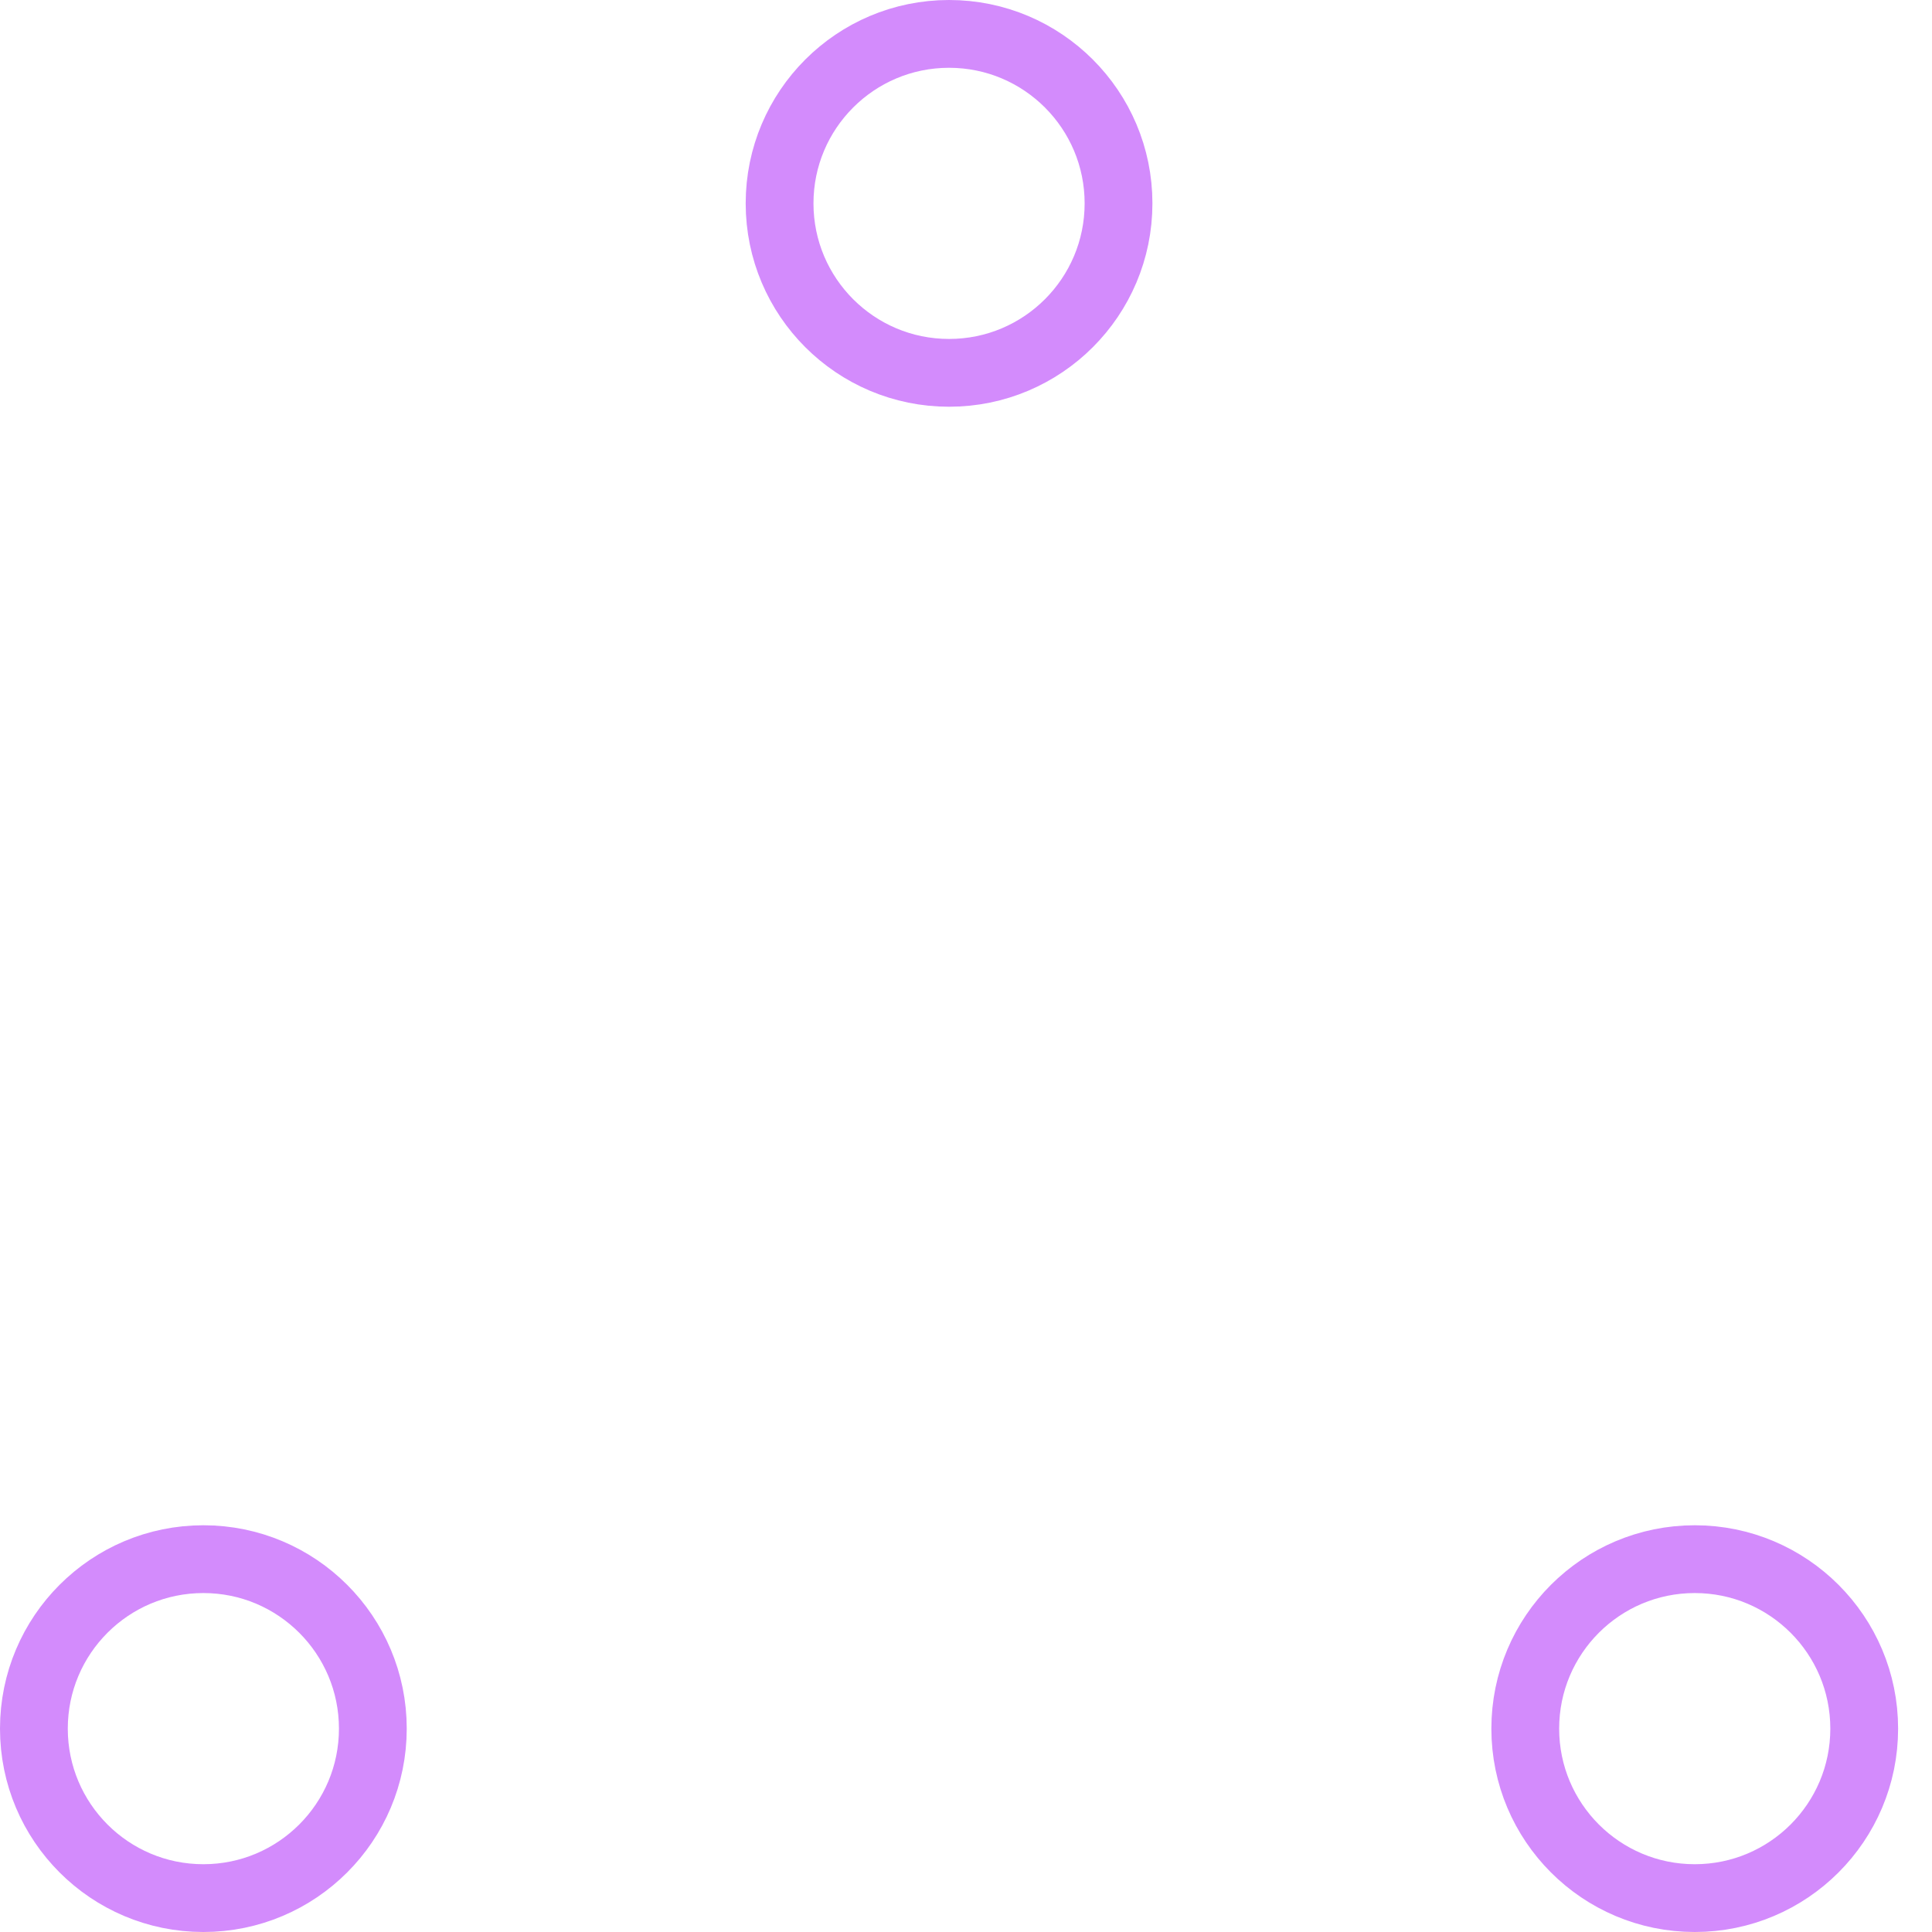
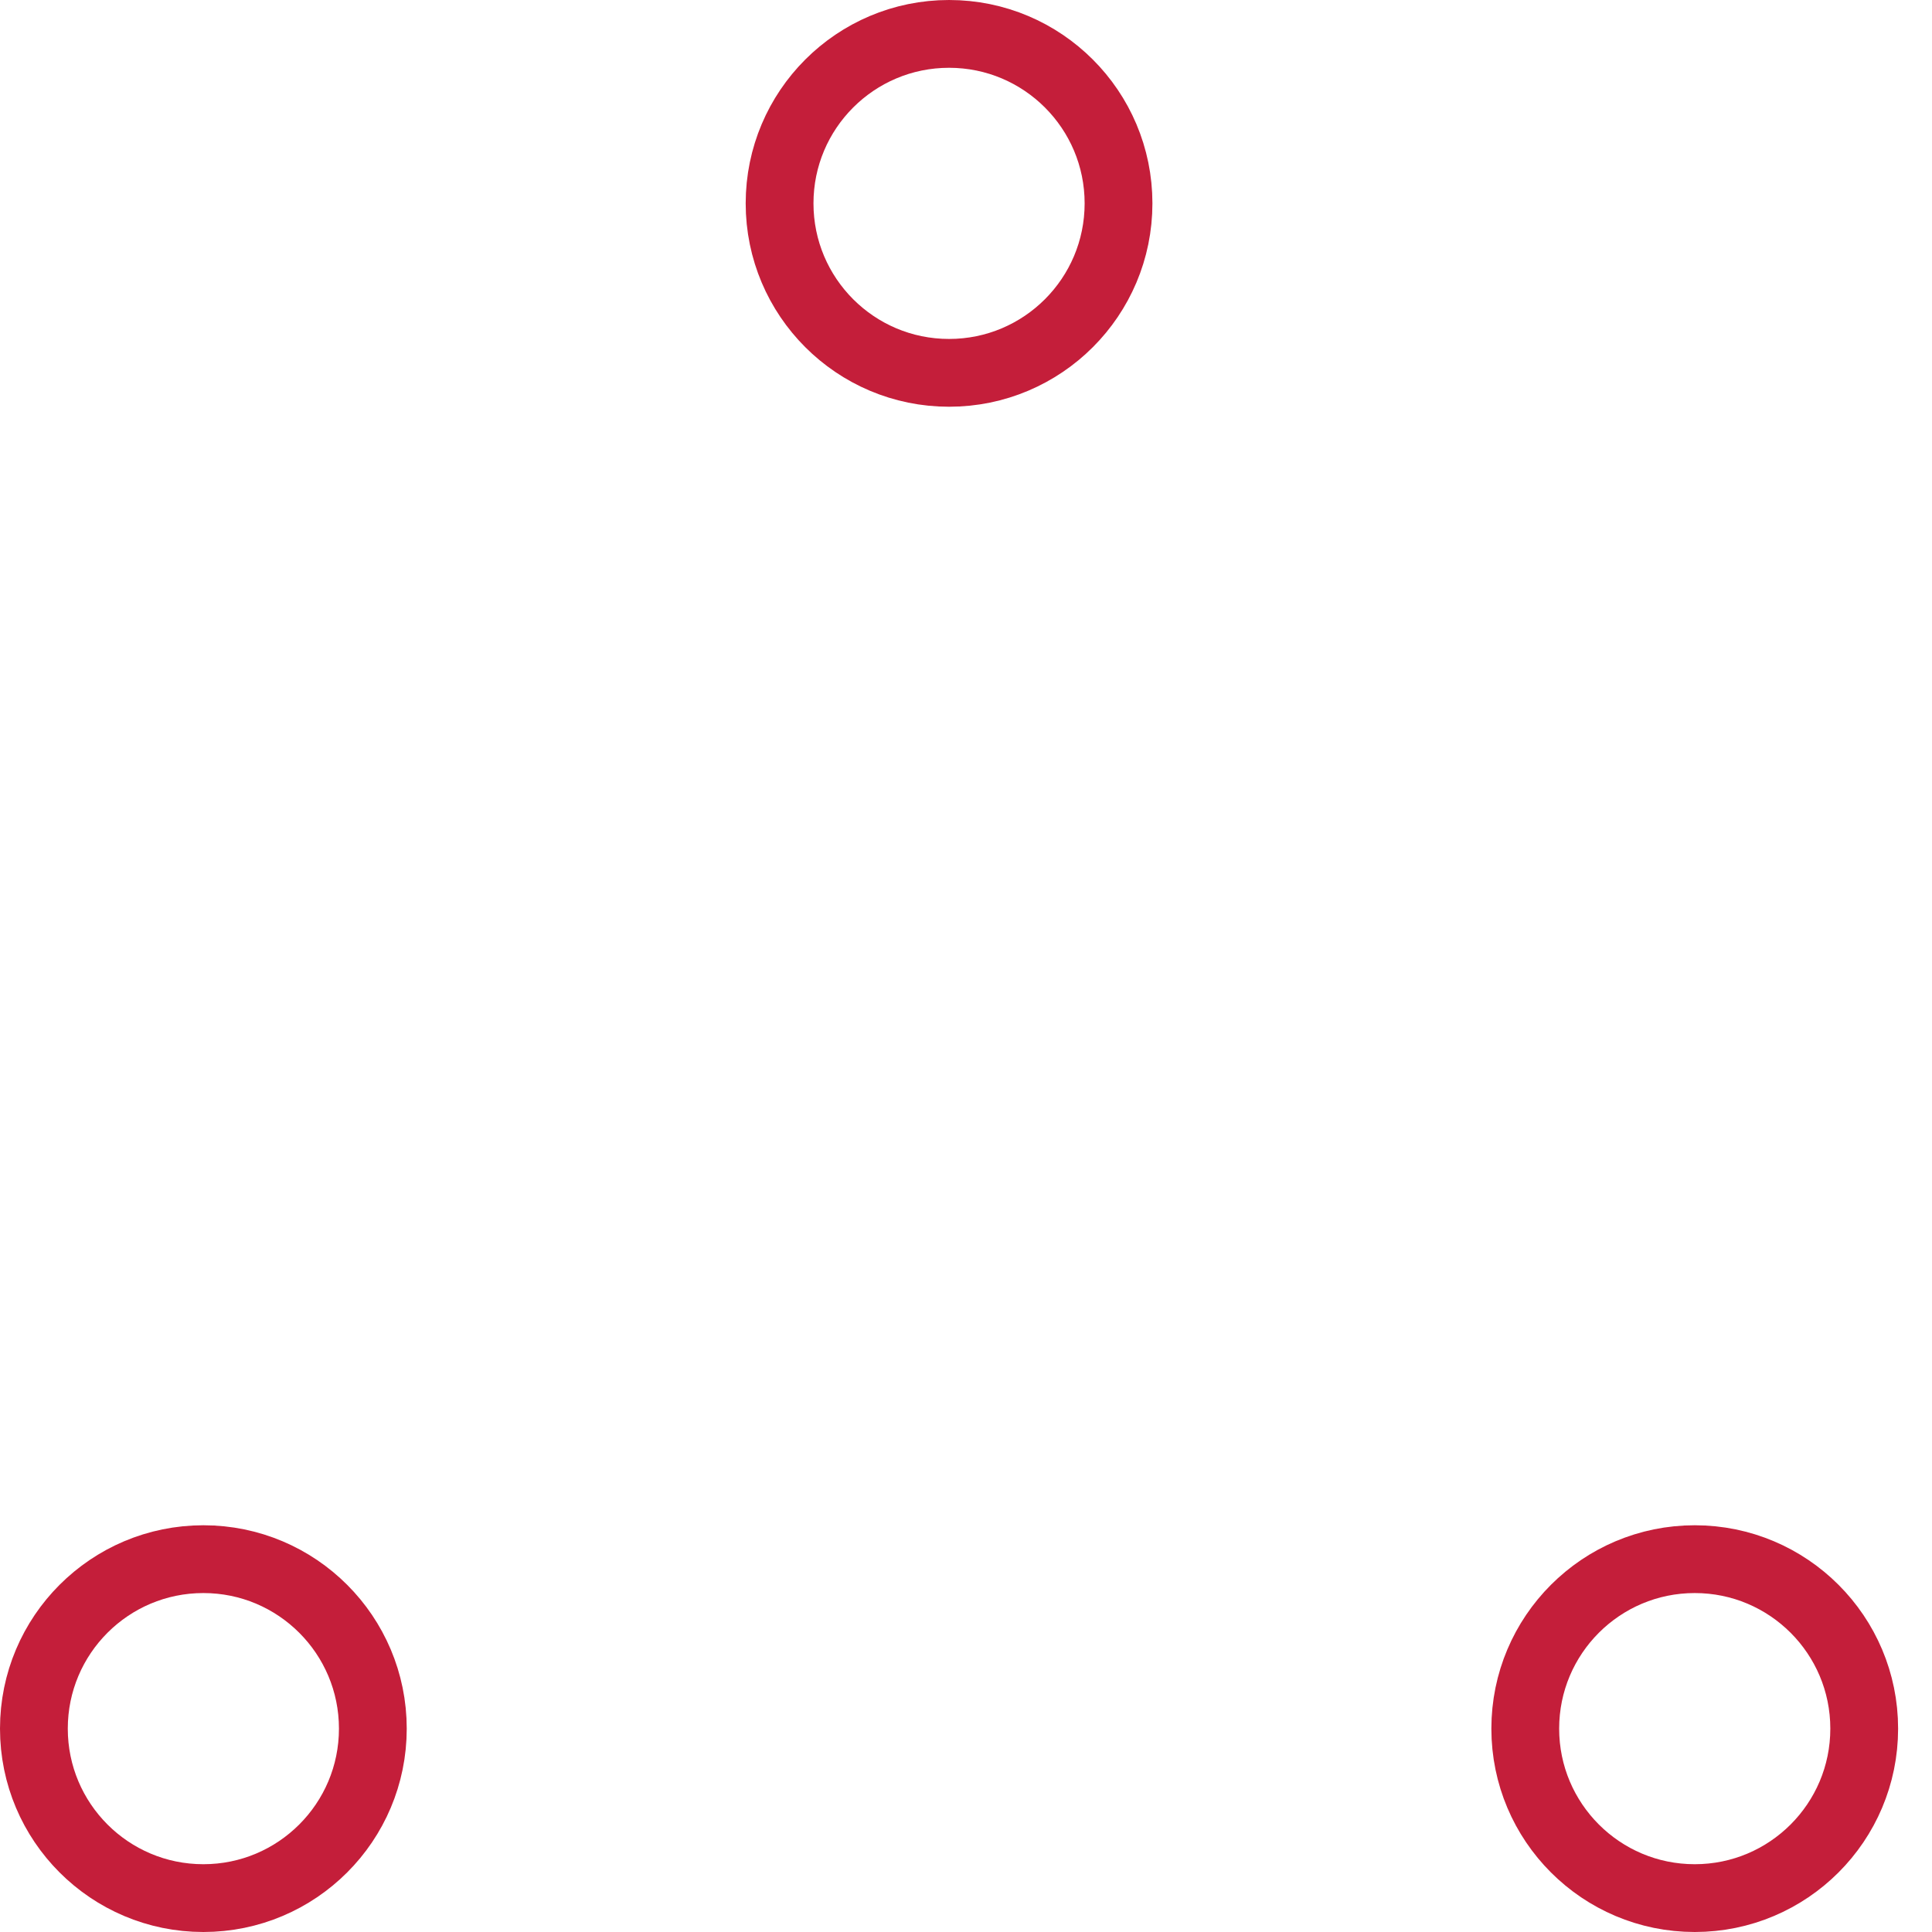
- <svg xmlns="http://www.w3.org/2000/svg" width="80" height="80" viewBox="0 0 57 57" stroke="#d38bfc">
+ <svg xmlns="http://www.w3.org/2000/svg" width="80" height="80" viewBox="0 0 57 57" stroke="#C41E3A">
  <g fill="none" fill-rule="evenodd">
    <g transform="translate(1 1)" stroke-width="2">
      <circle cx="5" cy="50" r="5">
        <animate attributeName="cy" begin="0s" dur="2.2s" values="50;5;50;50" calcMode="linear" repeatCount="indefinite" />
        <animate attributeName="cx" begin="0s" dur="2.2s" values="5;27;49;5" calcMode="linear" repeatCount="indefinite" />
      </circle>
      <circle cx="27" cy="5" r="5">
        <animate attributeName="cy" begin="0s" dur="2.2s" from="5" to="5" values="5;50;50;5" calcMode="linear" repeatCount="indefinite" />
        <animate attributeName="cx" begin="0s" dur="2.2s" from="27" to="27" values="27;49;5;27" calcMode="linear" repeatCount="indefinite" />
      </circle>
      <circle cx="49" cy="50" r="5">
        <animate attributeName="cy" begin="0s" dur="2.2s" values="50;50;5;50" calcMode="linear" repeatCount="indefinite" />
        <animate attributeName="cx" from="49" to="49" begin="0s" dur="2.2s" values="49;5;27;49" calcMode="linear" repeatCount="indefinite" />
      </circle>
    </g>
  </g>
</svg>
